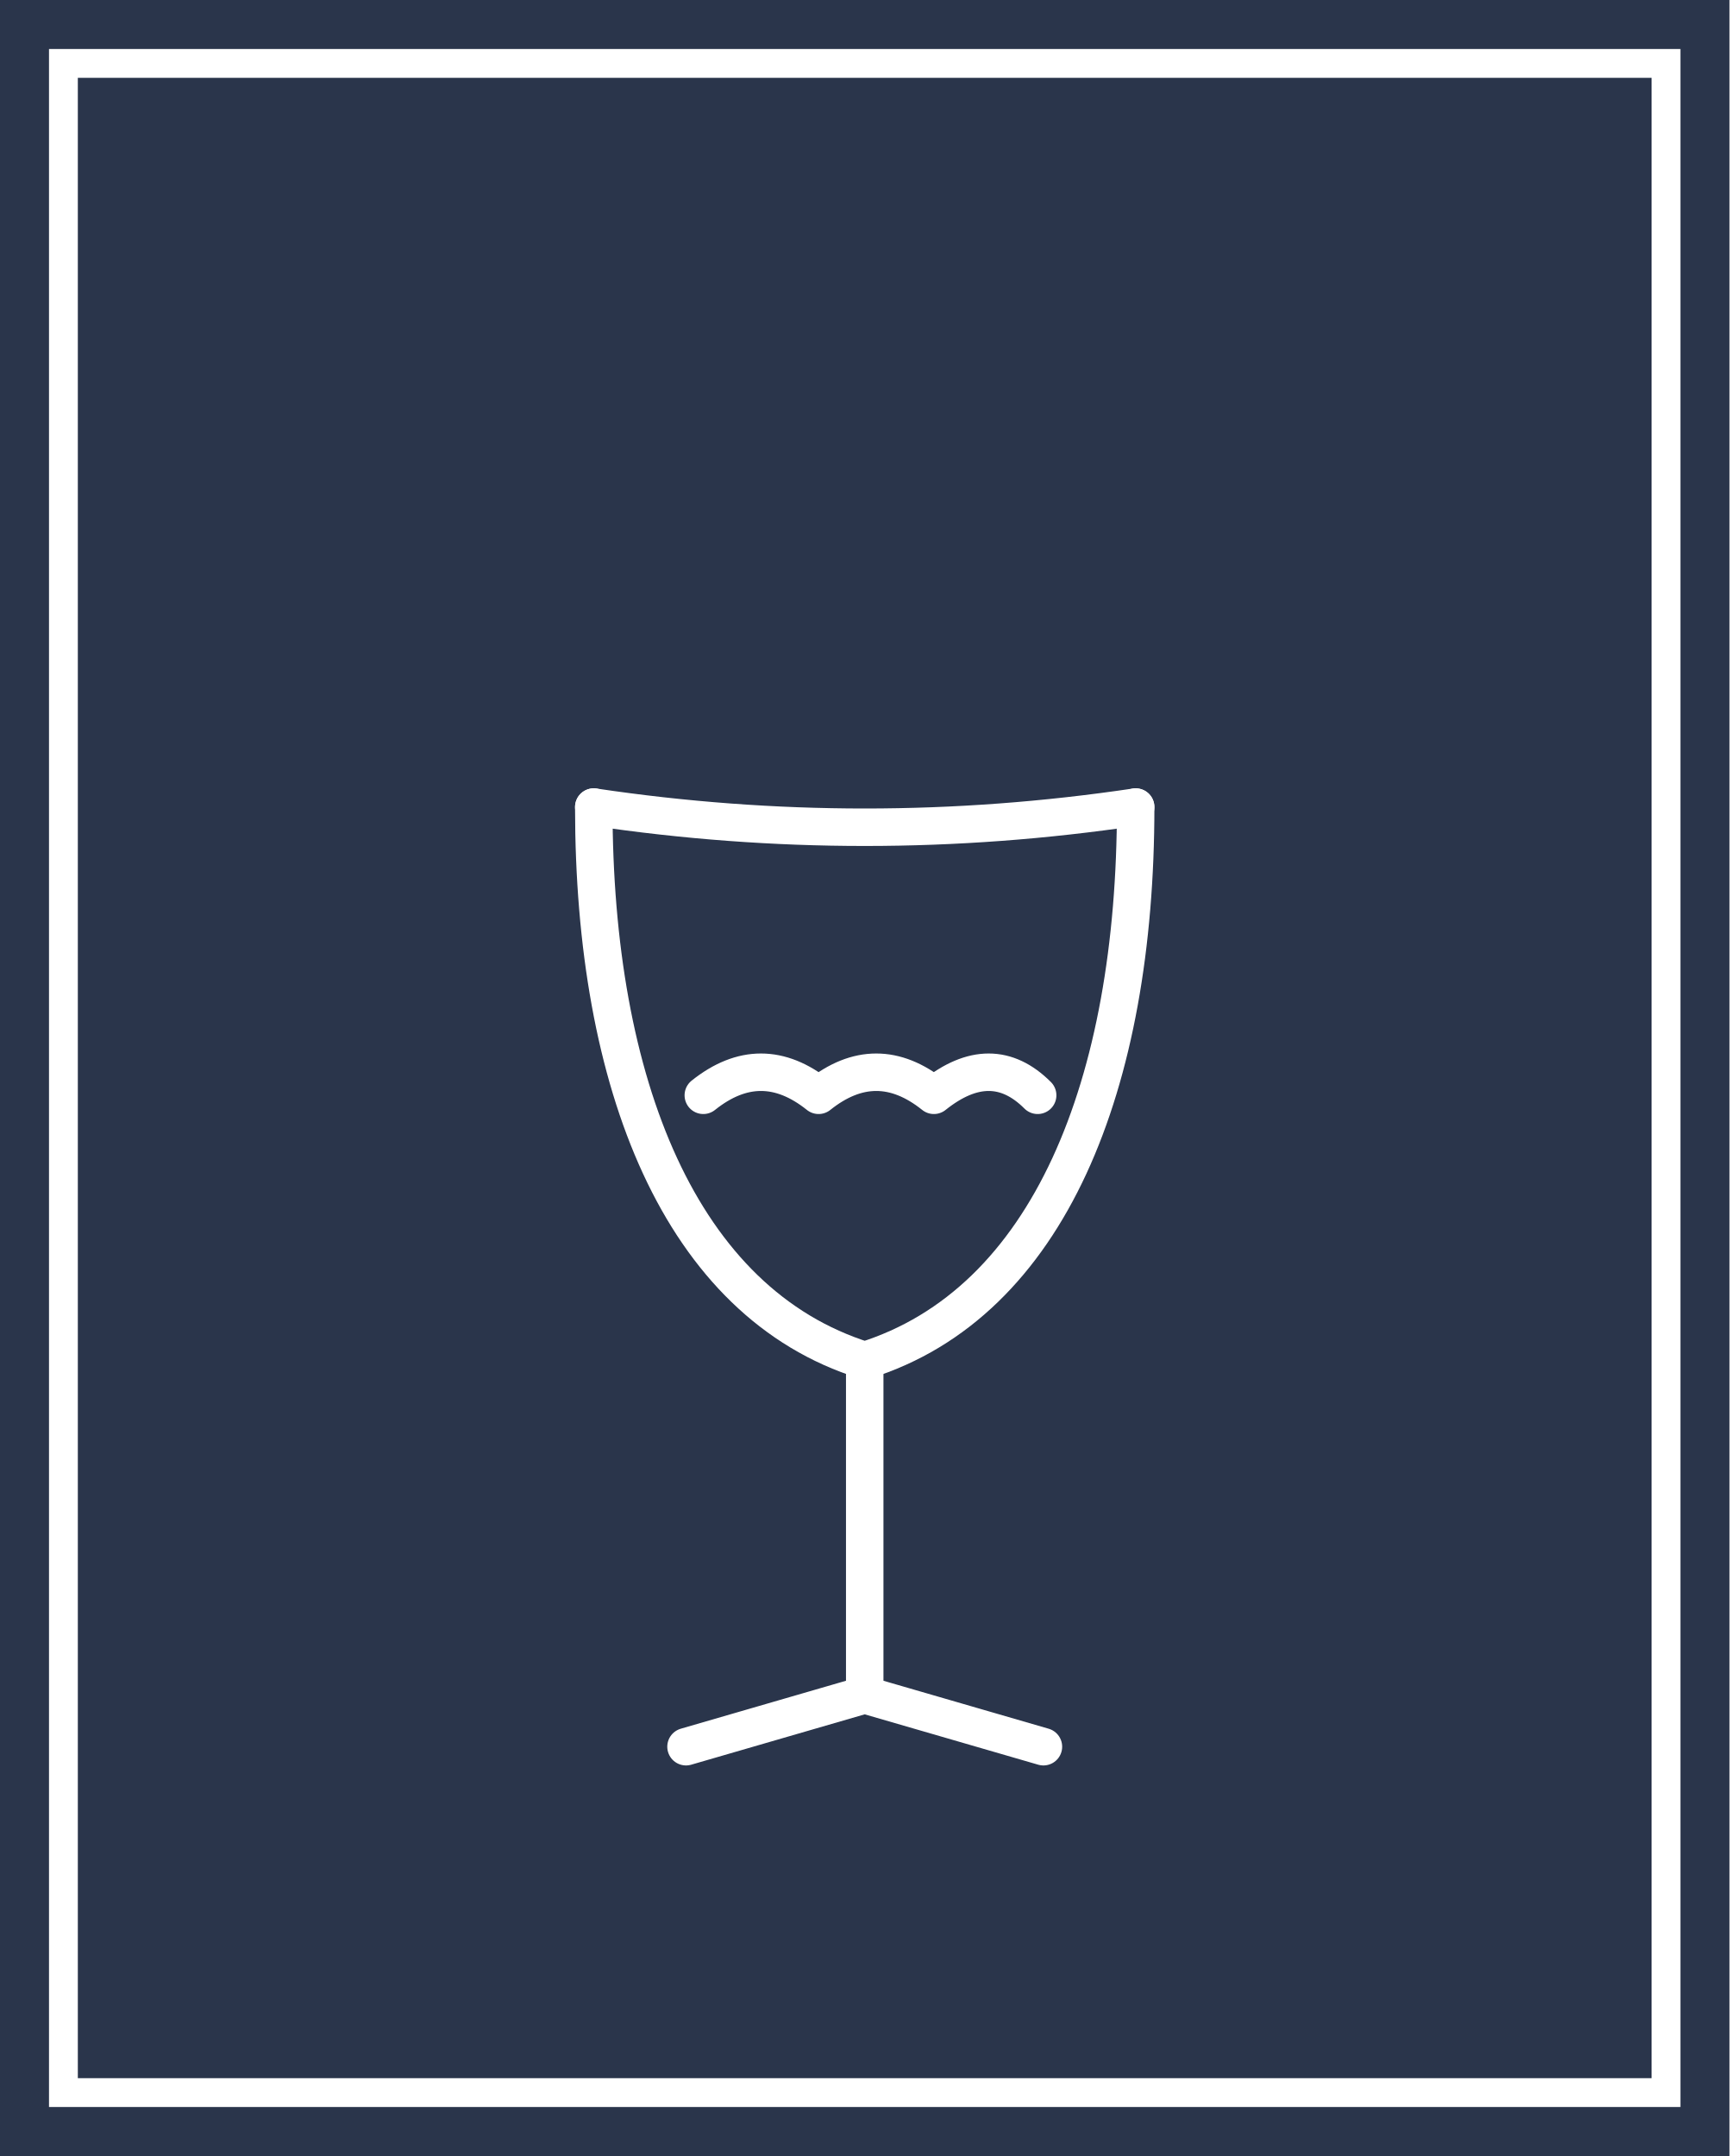
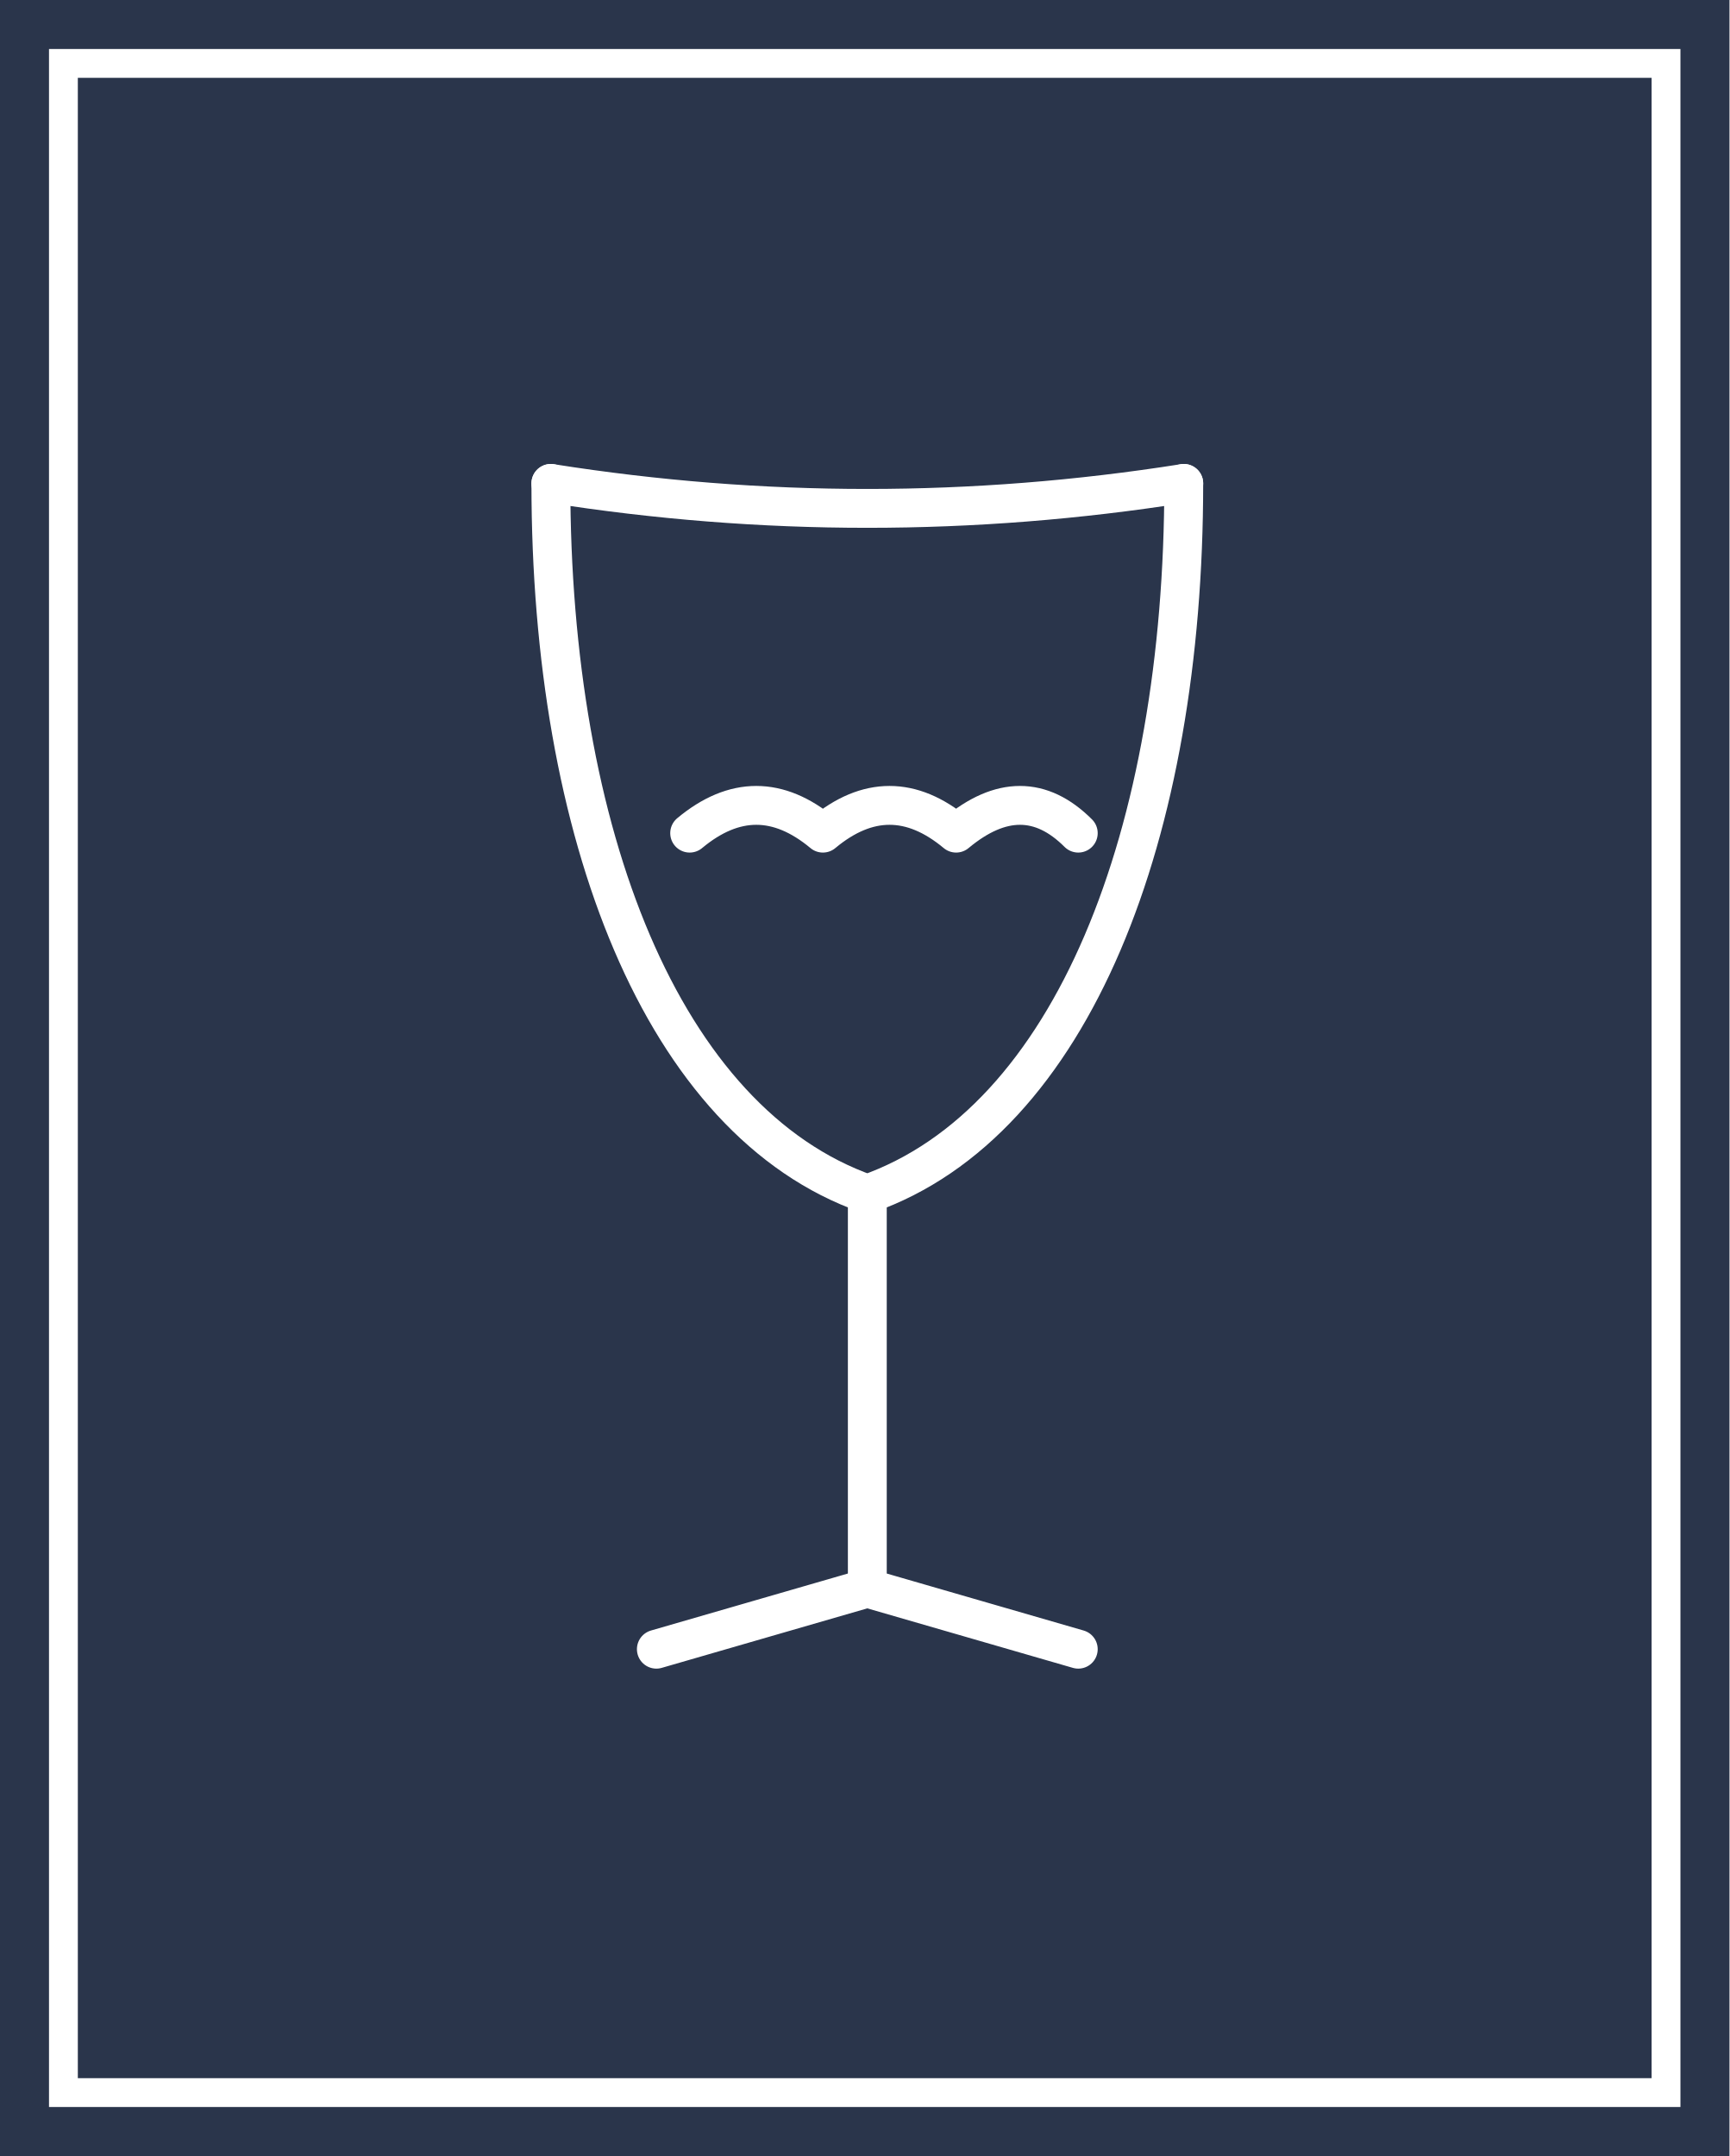
<svg xmlns="http://www.w3.org/2000/svg" width="300" height="374" viewBox="0 0 300 374">
  <rect x="0" y="0" width="300" height="374" fill="#2a354b" />
  <rect x="11" y="11" width="278" height="352" fill="none" stroke="#ffffff" stroke-width="5" />
-   <g fill="none" stroke="#ffffff" stroke-width="6.5" stroke-linecap="round" stroke-linejoin="round">
-     <path d="M 103 140 Q 150 147 197 140" />
-     <path d="M 103 140 C 103 188, 118 226, 150 236 C 182 226, 197 188, 197 140" />
-     <path d="M 122 190 Q 132 182 142 190 Q 152 182 162 190 Q 172 182 180 190" />
-     <path d="M 150 236 L 150 294" />
-     <path d="M 150 294 L 119 303 M 150 294 L 181 303" />
+   <g fill="none" stroke="#ffffff" stroke-width="7" stroke-linecap="round" stroke-linejoin="round" transform="translate(6.0,-7.63) scale(0.963)">
+     <path d="M 93 95 Q 150 104 207 95" />
+     <path d="M 93 95 C 93 158, 113 210, 150 223 C 187 210, 207 158, 207 95" />
+     <path d="M 118 158 Q 130 148 142 158 Q 154 148 166 158 Q 178 148 188 158" />
+     <path d="M 150 223 L 150 294" />
+     <path d="M 150 294 L 112 305 M 150 294 L 188 305" />
  </g>
</svg>
